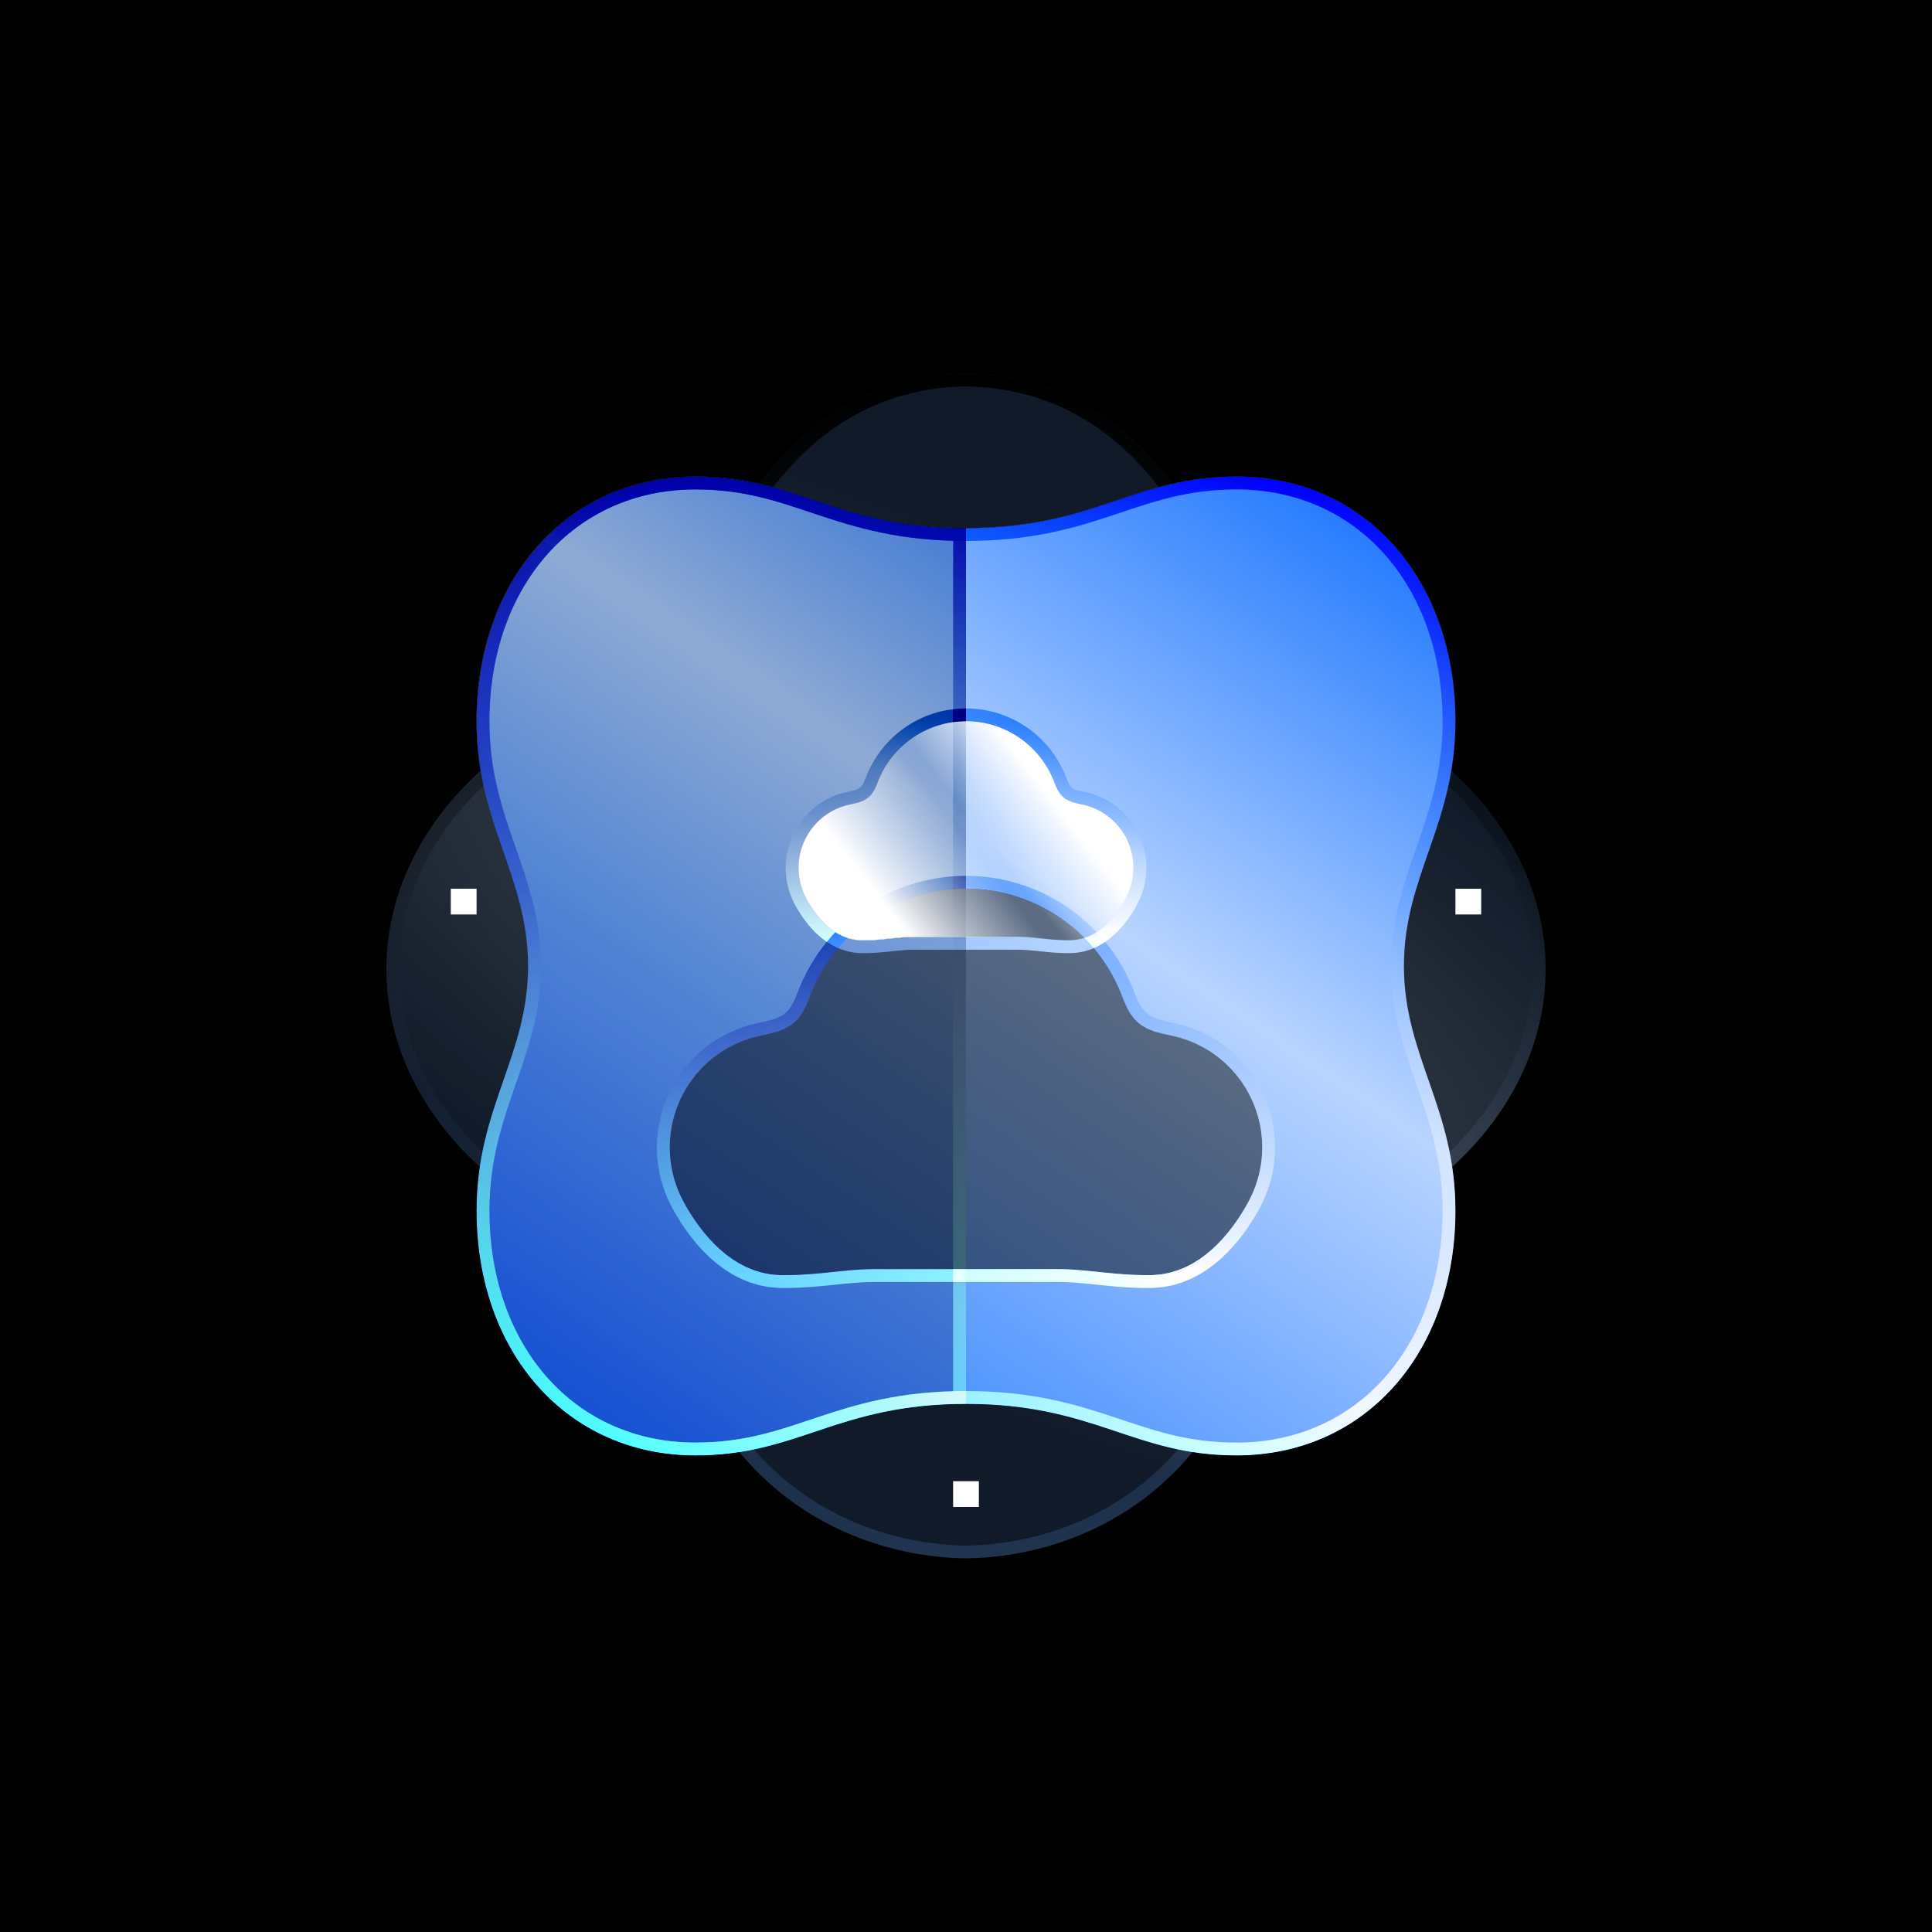
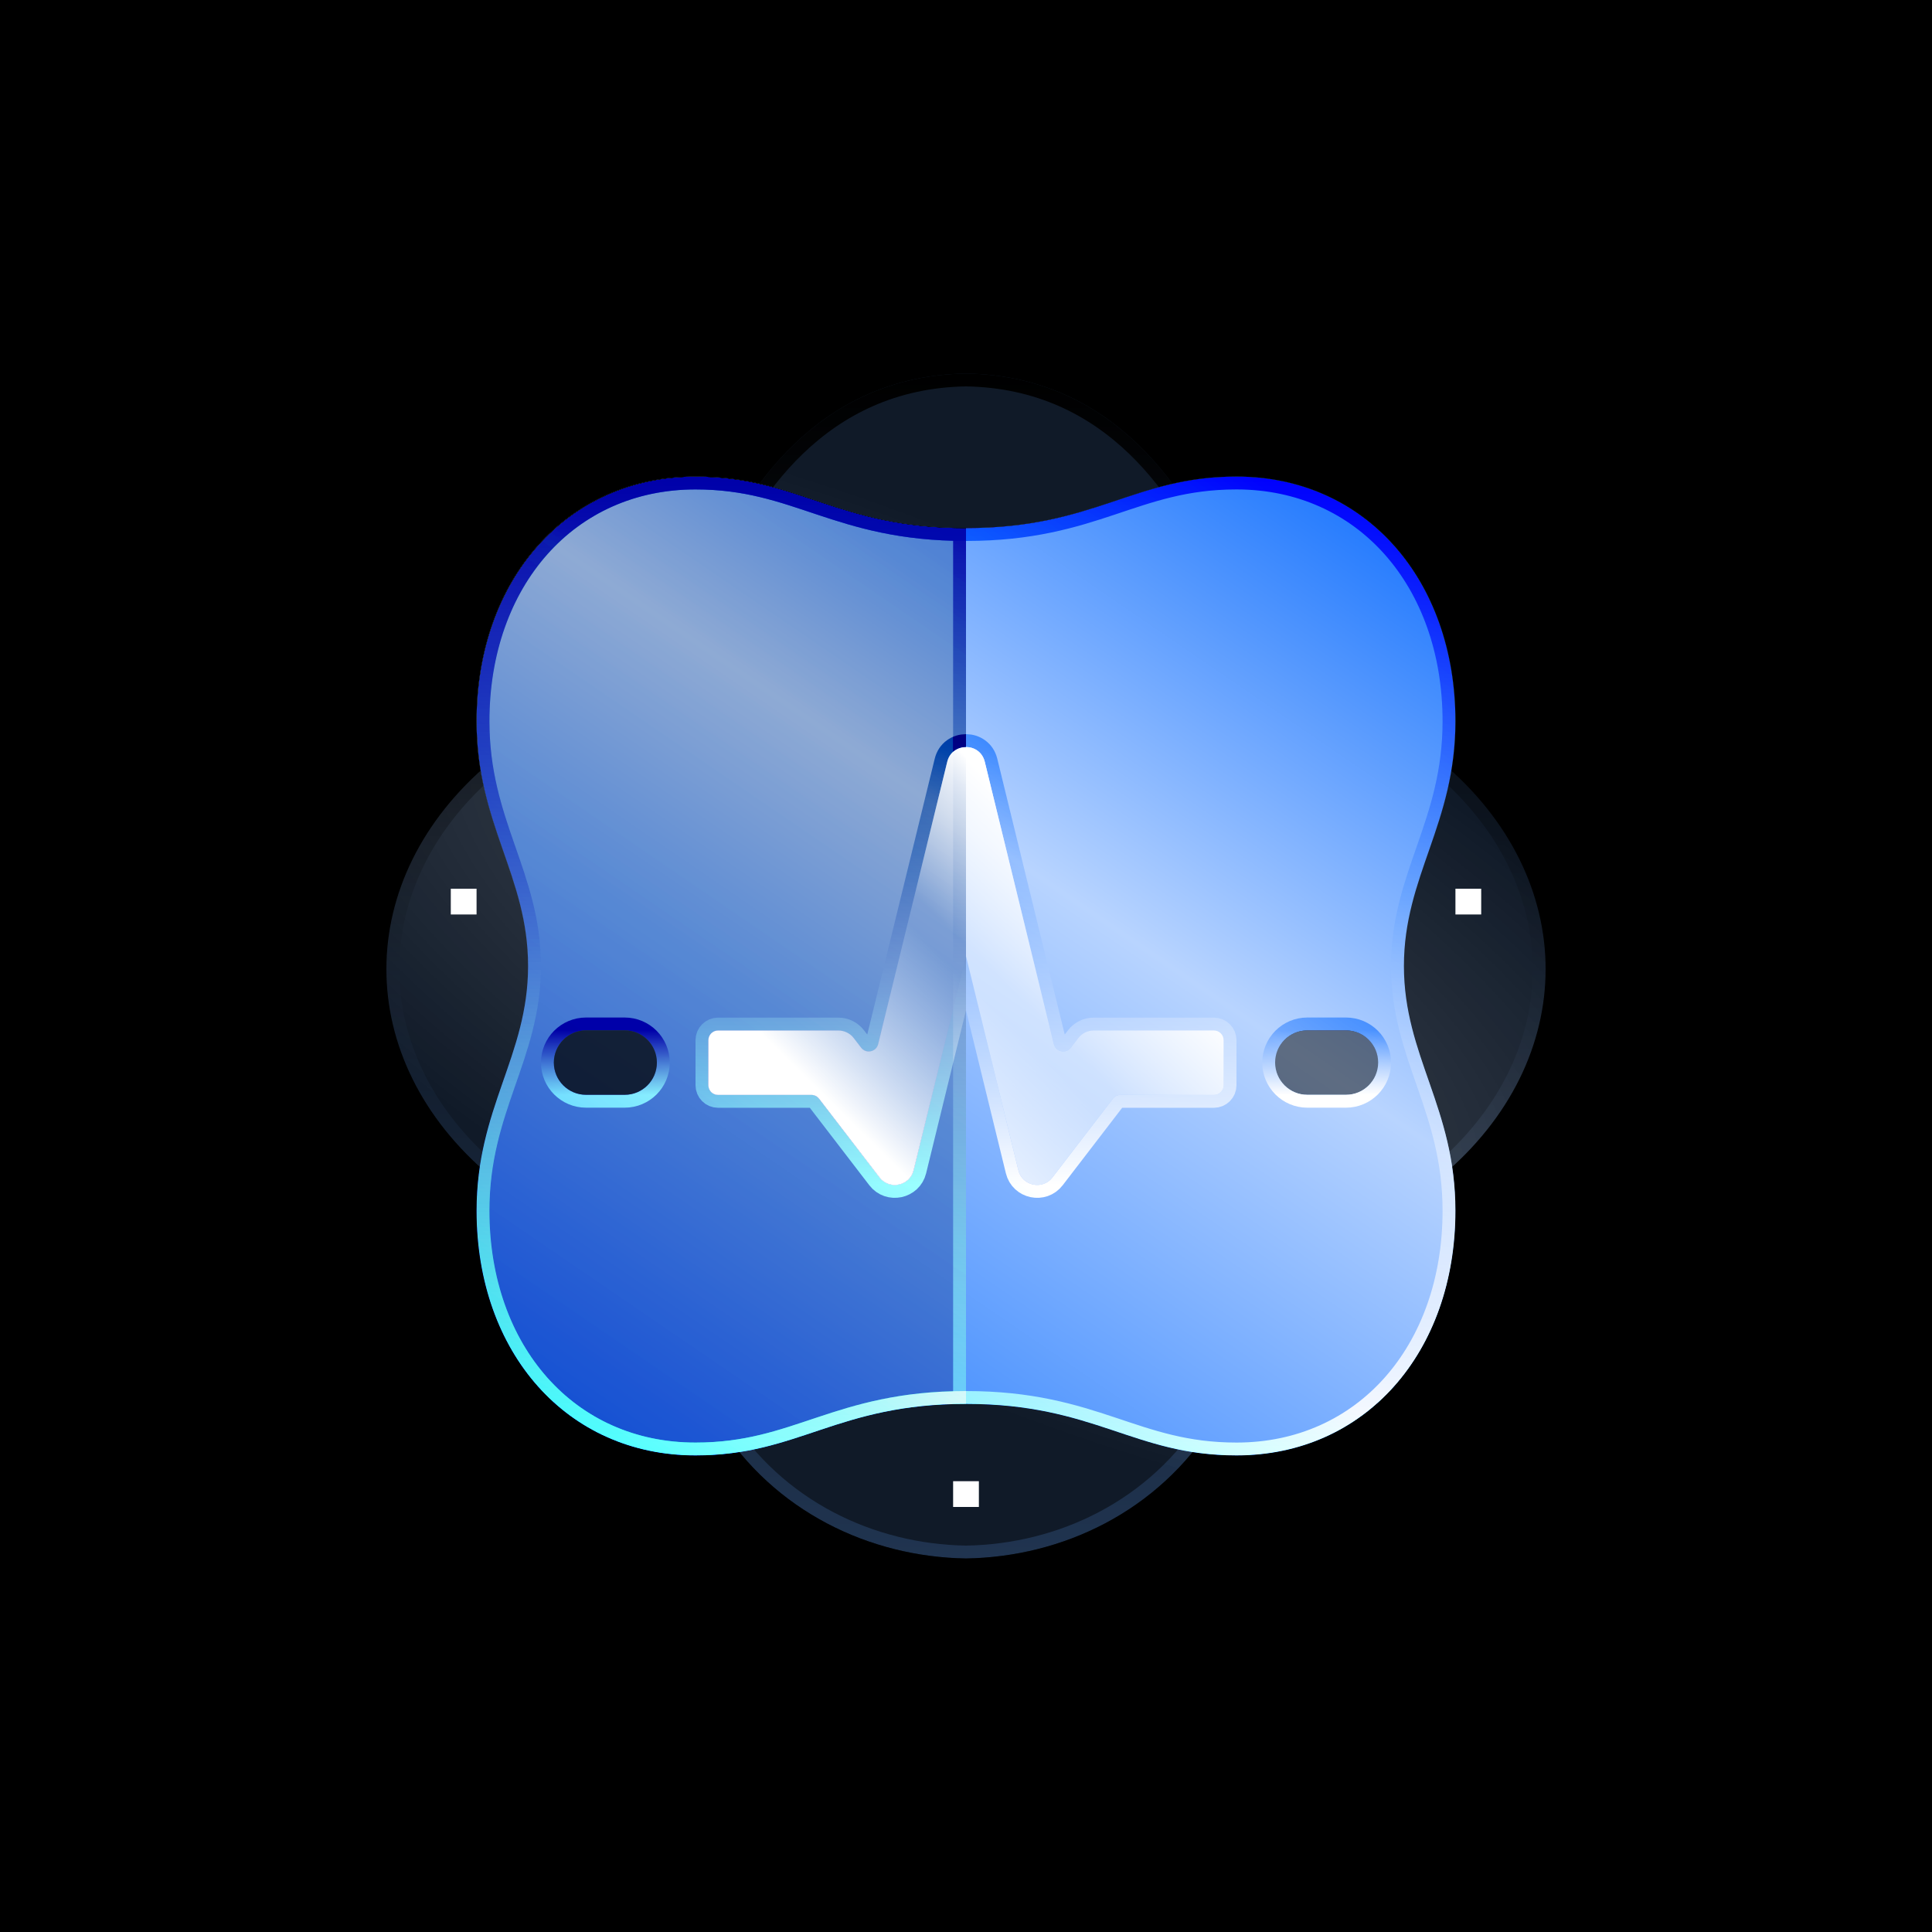
<svg xmlns="http://www.w3.org/2000/svg" width="150" height="150" viewBox="0 0 150 150" fill="none" data-name="G_8 Lazarus">
  <defs>
-     <radialGradient id="hbbr1" cx="0" cy="0" r="1" gradientUnits="userSpaceOnUse" gradientTransform="matrix(-22.143 23 -66.065 -37.384 75 75)">
+     <radialGradient id="hb9r1" cx="0" cy="0" r="1" gradientUnits="userSpaceOnUse" gradientTransform="matrix(-22.143 23 -66.065 -37.384 75 75)">
      <stop stop-color="#FFFFFF" />
      <stop offset="1" stop-color="#FFFFFF" stop-opacity="0" />
    </radialGradient>
-     <linearGradient id="hbbg3" x1="75" y1="29" x2="75" y2="121" gradientUnits="userSpaceOnUse">
+     <linearGradient id="hb9g3" x1="75" y1="29" x2="75" y2="121" gradientUnits="userSpaceOnUse">
      <stop offset="0" stop-color="#000000" />
      <stop offset="1" stop-color="#FFFFFF" />
    </linearGradient>
-     <clipPath id="hbbc2">
+     <clipPath id="hb9c2">
      <path d="M75 29C86.526 29.186 92.32 38.12 95.232 45.084C103.079 43.073 111.907 51.117 111.907 59.161C122.698 68.21 122.698 82.287 111.907 91.336C111.907 103.401 104.06 111.445 94.251 110.44C89.908 117.364 82.479 120.883 75 121C67.521 120.883 60.092 117.364 55.749 110.44C45.94 111.445 38.093 103.401 38.093 91.336C27.302 82.287 27.302 68.21 38.093 59.161C38.093 51.117 46.921 43.073 54.768 45.084C57.68 38.12 63.474 29.186 75 29Z" />
    </clipPath>
-     <linearGradient id="hbbl4" x1="109.591" y1="37" x2="52.142" y2="121.023" gradientUnits="userSpaceOnUse">
+     <linearGradient id="hb9l4" x1="109.591" y1="37" x2="52.142" y2="121.023" gradientUnits="userSpaceOnUse">
      <stop offset="0" stop-color="#116FFE" />
      <stop offset="0.412" stop-color="#B8D4FF" />
      <stop offset="1" stop-color="#116FFE" />
    </linearGradient>
-     <linearGradient id="hbbg6" x1="75" y1="37" x2="75" y2="113" gradientUnits="userSpaceOnUse">
+     <linearGradient id="hb9g6" x1="75" y1="37" x2="75" y2="113" gradientUnits="userSpaceOnUse">
      <stop offset="0" stop-color="#000000" />
      <stop offset="1" stop-color="#FFFFFF" />
    </linearGradient>
-     <clipPath id="hbbc5">
+     <clipPath id="hb9c5">
      <path d="M75 41C85 41 88 37 96 37C106 37 113 45 113 56C113 64 109 68 109 75C109 82 113 86 113 94C113 105 106 113 96 113C88 113 85 109 75 109C65 109 62 113 54 113C44 113 37 105 37 94C37 86 41 82 41 75C41 68 37 64 37 56C37 45 44 37 54 37C62 37 65 41 75 41Z" />
    </clipPath>
-     <linearGradient id="hbbg8" x1="75" y1="37" x2="75" y2="113" gradientUnits="userSpaceOnUse">
+     <linearGradient id="hb9g8" x1="75" y1="37" x2="75" y2="113" gradientUnits="userSpaceOnUse">
      <stop offset="0" stop-color="#000000" />
      <stop offset="1" stop-color="#FFFFFF" />
    </linearGradient>
-     <clipPath id="hbbc7">
+     <clipPath id="hb9c7">
      <path d="M75 109C65 109 62 113 54 113C44 113 37 105 37 94C37 86 41 82 41 75C41 68 37 64 37 56C37 45 44 37 54 37C62 37 65 41 75 41Z" />
    </clipPath>
-     <linearGradient id="hbbg10" x1="75" y1="69" x2="75" y2="99" gradientUnits="userSpaceOnUse">
+     <linearGradient id="hb9g10" x1="103" y1="80" x2="103" y2="85" gradientUnits="userSpaceOnUse">
      <stop offset="0" stop-color="#000000" />
      <stop offset="1" stop-color="#FFFFFF" />
    </linearGradient>
-     <clipPath id="hbbc9">
-       <path d="M-10 -10H160V160H-10ZM75 69L75.509 69.01L76.018 69.04L76.525 69.09L77.029 69.16L77.529 69.249L78.026 69.358L78.517 69.486L79.002 69.634L79.481 69.799L79.952 69.983L80.414 70.185L80.868 70.405L81.311 70.641L81.745 70.894L82.167 71.162L82.577 71.446L82.975 71.745L83.361 72.057L83.732 72.383L84.09 72.722L84.434 73.073L84.762 73.435L85.076 73.808L85.374 74.19L85.657 74.582L85.923 74.982L86.173 75.389L86.407 75.803L86.624 76.222L86.825 76.647L87.01 77.077L87.178 77.509L87.349 77.928L87.538 78.322L87.752 78.691L87.999 79.032L88.291 79.342L88.64 79.619L89.061 79.861L89.569 80.067L90.173 80.24L90.873 80.39L91.592 80.565L92.27 80.79L92.911 81.06L93.514 81.373L94.081 81.723L94.612 82.109L95.105 82.526L95.561 82.973L95.98 83.446L96.361 83.943L96.703 84.462L97.005 85L97.269 85.554L97.492 86.123L97.675 86.703L97.818 87.292L97.92 87.889L97.98 88.49L98 89.093L97.979 89.696L97.916 90.296L97.813 90.891L97.67 91.479L97.486 92.057L97.262 92.622L97 93.173L96.704 93.708L96.389 94.23L96.056 94.736L95.704 95.227L95.333 95.701L94.943 96.157L94.532 96.592L94.097 97.005L93.636 97.392L93.148 97.751L92.629 98.076L92.076 98.364L91.487 98.608L90.856 98.802L90.178 98.937L89.445 99L88.675 98.998L87.926 98.973L87.205 98.929L86.515 98.873L85.859 98.81L85.242 98.747L84.663 98.687L84.122 98.636L83.617 98.594L83.144 98.562L82.702 98.542L82.286 98.533L81.89 98.53L81.511 98.53L81.144 98.53L80.788 98.53L80.443 98.53L80.108 98.53L79.782 98.53L79.464 98.53L79.153 98.53L78.848 98.53L78.55 98.53L78.258 98.53L77.97 98.53L77.686 98.53L77.407 98.53L77.131 98.53L76.858 98.53L76.588 98.53L76.32 98.53L76.054 98.53L75.789 98.53L75.525 98.53L75.263 98.53L75 98.53L74.737 98.53L74.475 98.53L74.211 98.53L73.946 98.53L73.68 98.53L73.412 98.53L73.142 98.53L72.869 98.53L72.593 98.53L72.314 98.53L72.03 98.53L71.742 98.53L71.45 98.53L71.152 98.53L70.847 98.53L70.536 98.53L70.218 98.53L69.892 98.53L69.557 98.53L69.212 98.53L68.856 98.53L68.489 98.53L68.11 98.53L67.714 98.533L67.298 98.542L66.856 98.562L66.383 98.594L65.878 98.636L65.337 98.687L64.758 98.747L64.141 98.81L63.485 98.873L62.795 98.929L62.074 98.973L61.325 98.998L60.555 99L59.822 98.937L59.144 98.802L58.513 98.608L57.924 98.364L57.371 98.076L56.852 97.751L56.364 97.392L55.903 97.005L55.468 96.592L55.057 96.157L54.667 95.701L54.296 95.227L53.944 94.736L53.611 94.23L53.296 93.708L53 93.173L52.738 92.622L52.514 92.057L52.33 91.479L52.187 90.891L52.084 90.296L52.021 89.696L52 89.093L52.02 88.49L52.08 87.889L52.182 87.292L52.325 86.703L52.508 86.123L52.731 85.554L52.995 85L53.297 84.462L53.639 83.943L54.02 83.446L54.439 82.973L54.895 82.526L55.388 82.109L55.919 81.723L56.486 81.373L57.089 81.06L57.73 80.79L58.408 80.565L59.127 80.39L59.827 80.24L60.431 80.067L60.939 79.861L61.36 79.619L61.709 79.342L62.001 79.032L62.248 78.691L62.462 78.322L62.651 77.928L62.822 77.509L62.99 77.077L63.175 76.647L63.376 76.222L63.593 75.803L63.827 75.389L64.077 74.982L64.343 74.582L64.626 74.19L64.924 73.808L65.238 73.435L65.566 73.073L65.91 72.722L66.268 72.383L66.639 72.057L67.025 71.745L67.423 71.446L67.833 71.162L68.255 70.894L68.689 70.641L69.132 70.405L69.586 70.185L70.048 69.983L70.519 69.799L70.998 69.634L71.483 69.486L71.974 69.358L72.471 69.249L72.971 69.16L73.475 69.09L73.982 69.04L74.491 69.01L75 69Z" clip-rule="evenodd" fill-rule="evenodd" />
+     <clipPath id="hb9c9">
+       <path d="M-10 -10H160V160H-10ZM103 80L104.5 80C105.881 80 107 81.119 107 82.5L107 82.5C107 83.881 105.881 85 104.5 85L103 85L101.5 85C100.119 85 99 83.881 99 82.5L99 82.5C99 81.119 100.119 80 101.5 80L103 80Z" clip-rule="evenodd" fill-rule="evenodd" />
    </clipPath>
-     <linearGradient id="hbbq11" x1="80.694" y1="60.692" x2="68.578" y2="70.11" gradientUnits="userSpaceOnUse">
+     <linearGradient id="hb9g12" x1="47" y1="80" x2="47" y2="85" gradientUnits="userSpaceOnUse">
+       <stop offset="0" stop-color="#000000" />
+       <stop offset="1" stop-color="#FFFFFF" />
+     </linearGradient>
+     <clipPath id="hb9c11">
+       <path d="M-10 -10H160V160H-10ZM47 80L48.5 80C49.881 80 51 81.119 51 82.5L51 82.5C51 83.881 49.881 85 48.5 85L47 85L45.5 85C44.119 85 43 83.881 43 82.5L43 82.5C43 81.119 44.119 80 45.5 80L47 80Z" clip-rule="evenodd" fill-rule="evenodd" />
+     </clipPath>
+     <linearGradient id="hb9g13" x1="47" y1="80" x2="47" y2="85" gradientUnits="userSpaceOnUse">
+       <stop offset="0" stop-color="#000000" />
+       <stop offset="1" stop-color="#FFFFFF" />
+     </linearGradient>
+     <linearGradient id="hb9q14" x1="83.76" y1="67.384" x2="65.12" y2="86.22" gradientUnits="userSpaceOnUse">
      <stop offset="0" stop-color="#FFFFFF" />
      <stop offset="0.395" stop-color="#FFFFFF" stop-opacity="0.01" />
      <stop offset="0.465" stop-color="#FFFFFF" stop-opacity="0.01" />
      <stop offset="1" stop-color="#FFFFFF" />
    </linearGradient>
-     <linearGradient id="hbbg13" x1="75" y1="56" x2="75" y2="73" gradientUnits="userSpaceOnUse">
+     <linearGradient id="hb9g16" x1="75" y1="58" x2="75" y2="92" gradientUnits="userSpaceOnUse">
      <stop offset="0" stop-color="#000000" />
      <stop offset="1" stop-color="#FFFFFF" />
    </linearGradient>
-     <clipPath id="hbbc12">
-       <path d="M-10 -10H160V160H-10ZM75 56L75.288 56.006L75.575 56.023L75.862 56.051L76.147 56.091L76.43 56.141L76.71 56.203L76.988 56.276L77.262 56.359L77.533 56.453L77.799 56.557L78.06 56.672L78.317 56.796L78.567 56.93L78.812 57.073L79.051 57.225L79.283 57.386L79.508 57.555L79.726 57.733L79.936 57.917L80.138 58.109L80.332 58.308L80.518 58.513L80.695 58.724L80.864 58.941L81.023 59.163L81.174 59.39L81.315 59.62L81.447 59.855L81.57 60.093L81.684 60.334L81.788 60.577L81.883 60.822L81.98 61.059L82.086 61.283L82.207 61.492L82.347 61.685L82.512 61.861L82.709 62.018L82.948 62.154L83.234 62.271L83.576 62.369L83.972 62.455L84.378 62.553L84.762 62.681L85.124 62.834L85.465 63.011L85.785 63.21L86.085 63.428L86.364 63.665L86.622 63.918L86.858 64.186L87.073 64.468L87.267 64.762L87.438 65.066L87.587 65.381L87.713 65.703L87.817 66.032L87.897 66.366L87.955 66.704L87.989 67.044L88 67.386L87.988 67.728L87.953 68.068L87.894 68.405L87.813 68.738L87.709 69.065L87.583 69.386L87.435 69.698L87.268 70.001L87.09 70.297L86.901 70.584L86.702 70.862L86.493 71.131L86.272 71.389L86.04 71.636L85.794 71.869L85.534 72.089L85.258 72.292L84.964 72.476L84.652 72.639L84.319 72.778L83.962 72.888L83.579 72.964L83.164 73L82.729 72.999L82.306 72.985L81.898 72.96L81.508 72.928L81.138 72.892L80.789 72.856L80.462 72.823L80.156 72.794L79.87 72.77L79.603 72.752L79.353 72.741L79.118 72.735L78.895 72.734L78.68 72.734L78.473 72.734L78.272 72.734L78.077 72.734L77.887 72.734L77.703 72.734L77.523 72.734L77.347 72.734L77.175 72.734L77.007 72.734L76.841 72.734L76.679 72.734L76.518 72.734L76.36 72.734L76.204 72.734L76.05 72.734L75.898 72.734L75.746 72.734L75.596 72.734L75.446 72.734L75.297 72.734L75.148 72.734L75 72.734L74.852 72.734L74.703 72.734L74.554 72.734L74.404 72.734L74.254 72.734L74.102 72.734L73.95 72.734L73.796 72.734L73.64 72.734L73.482 72.734L73.321 72.734L73.159 72.734L72.993 72.734L72.825 72.734L72.653 72.734L72.477 72.734L72.297 72.734L72.113 72.734L71.923 72.734L71.728 72.734L71.527 72.734L71.32 72.734L71.105 72.734L70.882 72.735L70.647 72.741L70.397 72.752L70.13 72.77L69.844 72.794L69.538 72.823L69.211 72.856L68.862 72.892L68.492 72.928L68.102 72.96L67.694 72.985L67.271 72.999L66.836 73L66.421 72.964L66.038 72.888L65.681 72.778L65.348 72.639L65.036 72.476L64.742 72.292L64.466 72.089L64.206 71.869L63.96 71.636L63.728 71.389L63.507 71.131L63.298 70.862L63.099 70.584L62.91 70.297L62.732 70.001L62.565 69.698L62.417 69.386L62.291 69.065L62.187 68.738L62.106 68.405L62.047 68.068L62.012 67.728L62 67.386L62.011 67.044L62.045 66.704L62.103 66.366L62.183 66.032L62.287 65.703L62.413 65.381L62.562 65.066L62.733 64.762L62.927 64.468L63.142 64.186L63.378 63.918L63.636 63.665L63.915 63.428L64.215 63.21L64.535 63.011L64.876 62.834L65.238 62.681L65.622 62.553L66.028 62.455L66.424 62.369L66.766 62.271L67.052 62.154L67.291 62.018L67.488 61.861L67.653 61.685L67.793 61.492L67.914 61.283L68.02 61.059L68.117 60.822L68.212 60.577L68.316 60.334L68.43 60.093L68.553 59.855L68.685 59.62L68.826 59.39L68.977 59.163L69.136 58.941L69.305 58.724L69.482 58.513L69.668 58.308L69.862 58.109L70.064 57.917L70.274 57.733L70.492 57.555L70.717 57.386L70.949 57.225L71.188 57.073L71.433 56.93L71.683 56.796L71.94 56.672L72.201 56.557L72.467 56.453L72.738 56.359L73.012 56.276L73.29 56.203L73.57 56.141L73.853 56.091L74.138 56.051L74.425 56.023L74.712 56.006L75 56Z" clip-rule="evenodd" fill-rule="evenodd" />
+     <clipPath id="hb9c15">
+       <path d="M-10 -10H160V160H-10ZM75 58C75.635 58 76.271 58.381 76.457 59.144L81.819 81.065C81.969 81.676 82.759 81.842 83.142 81.343L83.717 80.594C84.001 80.225 84.441 80.008 84.907 80.008L94.25 80.008C94.664 80.008 95 80.344 95 80.758L95 84.258C95 84.672 94.664 85.008 94.25 85.008L87.002 85.008C86.769 85.008 86.549 85.116 86.407 85.301L81.714 91.414C80.947 92.412 79.366 92.079 79.067 90.856L75 74.231L70.933 90.856C70.634 92.079 69.053 92.412 68.286 91.414L63.593 85.301C63.451 85.116 63.231 85.008 62.998 85.008L55.75 85.008C55.336 85.008 55 84.672 55 84.258L55 80.758C55 80.344 55.336 80.008 55.75 80.008L65.093 80.008C65.559 80.008 65.999 80.225 66.283 80.594L66.858 81.343C67.241 81.842 68.031 81.676 68.181 81.065L73.543 59.144C73.729 58.381 74.365 58 75 58Z" clip-rule="evenodd" fill-rule="evenodd" />
    </clipPath>
  </defs>
  <rect width="150" height="150" fill="#000000" data-l="bg" />
  <path d="M75 29C86.526 29.186 92.32 38.12 95.232 45.084C103.079 43.073 111.907 51.117 111.907 59.161C122.698 68.21 122.698 82.287 111.907 91.336C111.907 103.401 104.06 111.445 94.251 110.44C89.908 117.364 82.479 120.883 75 121C67.521 120.883 60.092 117.364 55.749 110.44C45.94 111.445 38.093 103.401 38.093 91.336C27.302 82.287 27.302 68.21 38.093 59.161C38.093 51.117 46.921 43.073 54.768 45.084C57.68 38.12 63.474 29.186 75 29Z" fill="#69A4FF" fill-opacity="0.16" data-n="1" data-l="Plate" />
-   <path d="M75 29C86.526 29.186 92.32 38.12 95.232 45.084C103.079 43.073 111.907 51.117 111.907 59.161C122.698 68.21 122.698 82.287 111.907 91.336C111.907 103.401 104.06 111.445 94.251 110.44C89.908 117.364 82.479 120.883 75 121C67.521 120.883 60.092 117.364 55.749 110.44C45.94 111.445 38.093 103.401 38.093 91.336C27.302 82.287 27.302 68.21 38.093 59.161C38.093 51.117 46.921 43.073 54.768 45.084C57.68 38.12 63.474 29.186 75 29Z" fill="url(#hbbr1)" fill-opacity="0.2" data-n="1" data-l="Plate" />
-   <path d="M75 29C86.526 29.186 92.32 38.12 95.232 45.084C103.079 43.073 111.907 51.117 111.907 59.161C122.698 68.21 122.698 82.287 111.907 91.336C111.907 103.401 104.06 111.445 94.251 110.44C89.908 117.364 82.479 120.883 75 121C67.521 120.883 60.092 117.364 55.749 110.44C45.94 111.445 38.093 103.401 38.093 91.336C27.302 82.287 27.302 68.21 38.093 59.161C38.093 51.117 46.921 43.073 54.768 45.084C57.68 38.12 63.474 29.186 75 29Z" fill="none" stroke="url(#hbbg3)" stroke-width="2" clip-path="url(#hbbc2)" style="mix-blend-mode:overlay" data-n="1" data-l="Plate" />
-   <path d="M75 41C85 41 88 37 96 37C106 37 113 45 113 56C113 64 109 68 109 75C109 82 113 86 113 94C113 105 106 113 96 113C88 113 85 109 75 109C65 109 62 113 54 113C44 113 37 105 37 94C37 86 41 82 41 75C41 68 37 64 37 56C37 45 44 37 54 37C62 37 65 41 75 41Z" fill="url(#hbbl4)" data-n="2" data-l="Gem" />
-   <path d="M75 41C85 41 88 37 96 37C106 37 113 45 113 56C113 64 109 68 109 75C109 82 113 86 113 94C113 105 106 113 96 113C88 113 85 109 75 109C65 109 62 113 54 113C44 113 37 105 37 94C37 86 41 82 41 75C41 68 37 64 37 56C37 45 44 37 54 37C62 37 65 41 75 41Z" fill="none" stroke="url(#hbbg6)" stroke-width="2" clip-path="url(#hbbc5)" style="mix-blend-mode:overlay" data-n="2" data-l="Gem" />
+   <path d="M75 29C86.526 29.186 92.32 38.12 95.232 45.084C103.079 43.073 111.907 51.117 111.907 59.161C122.698 68.21 122.698 82.287 111.907 91.336C111.907 103.401 104.06 111.445 94.251 110.44C89.908 117.364 82.479 120.883 75 121C67.521 120.883 60.092 117.364 55.749 110.44C45.94 111.445 38.093 103.401 38.093 91.336C27.302 82.287 27.302 68.21 38.093 59.161C38.093 51.117 46.921 43.073 54.768 45.084C57.68 38.12 63.474 29.186 75 29Z" fill="url(#hb9r1)" fill-opacity="0.2" data-n="1" data-l="Plate" />
+   <path d="M75 29C86.526 29.186 92.32 38.12 95.232 45.084C103.079 43.073 111.907 51.117 111.907 59.161C122.698 68.21 122.698 82.287 111.907 91.336C111.907 103.401 104.06 111.445 94.251 110.44C89.908 117.364 82.479 120.883 75 121C67.521 120.883 60.092 117.364 55.749 110.44C45.94 111.445 38.093 103.401 38.093 91.336C27.302 82.287 27.302 68.21 38.093 59.161C38.093 51.117 46.921 43.073 54.768 45.084C57.68 38.12 63.474 29.186 75 29Z" fill="none" stroke="url(#hb9g3)" stroke-width="2" clip-path="url(#hb9c2)" style="mix-blend-mode:overlay" data-n="1" data-l="Plate" />
+   <path d="M75 41C85 41 88 37 96 37C106 37 113 45 113 56C113 64 109 68 109 75C109 82 113 86 113 94C113 105 106 113 96 113C88 113 85 109 75 109C65 109 62 113 54 113C44 113 37 105 37 94C37 86 41 82 41 75C41 68 37 64 37 56C37 45 44 37 54 37C62 37 65 41 75 41Z" fill="url(#hb9l4)" data-n="2" data-l="Gem" />
+   <path d="M75 41C85 41 88 37 96 37C106 37 113 45 113 56C113 64 109 68 109 75C109 82 113 86 113 94C113 105 106 113 96 113C88 113 85 109 75 109C65 109 62 113 54 113C44 113 37 105 37 94C37 86 41 82 41 75C41 68 37 64 37 56C37 45 44 37 54 37C62 37 65 41 75 41Z" fill="none" stroke="url(#hb9g6)" stroke-width="2" clip-path="url(#hb9c5)" style="mix-blend-mode:overlay" data-n="2" data-l="Gem" />
  <path d="M75 109C65 109 62 113 54 113C44 113 37 105 37 94C37 86 41 82 41 75C41 68 37 64 37 56C37 45 44 37 54 37C62 37 65 41 75 41Z" fill="#000000" fill-opacity="0.18" style="mix-blend-mode:overlay" data-n="3" data-l="Gem facet" />
  <path d="M75 109C65 109 62 113 54 113C44 113 37 105 37 94C37 86 41 82 41 75C41 68 37 64 37 56C37 45 44 37 54 37C62 37 65 41 75 41Z" fill="#000000" fill-opacity="0.17" style="mix-blend-mode:plus-darker" data-n="3" data-l="Gem facet" />
-   <path d="M75 109C65 109 62 113 54 113C44 113 37 105 37 94C37 86 41 82 41 75C41 68 37 64 37 56C37 45 44 37 54 37C62 37 65 41 75 41Z" fill="none" stroke="url(#hbbg8)" stroke-width="2" clip-path="url(#hbbc7)" style="mix-blend-mode:overlay" data-n="3" data-l="Gem facet" />
-   <path d="M75 69L75.509 69.01L76.018 69.04L76.525 69.09L77.029 69.16L77.529 69.249L78.026 69.358L78.517 69.486L79.002 69.634L79.481 69.799L79.952 69.983L80.414 70.185L80.868 70.405L81.311 70.641L81.745 70.894L82.167 71.162L82.577 71.446L82.975 71.745L83.361 72.057L83.732 72.383L84.09 72.722L84.434 73.073L84.762 73.435L85.076 73.808L85.374 74.19L85.657 74.582L85.923 74.982L86.173 75.389L86.407 75.803L86.624 76.222L86.825 76.647L87.01 77.077L87.178 77.509L87.349 77.928L87.538 78.322L87.752 78.691L87.999 79.032L88.291 79.342L88.64 79.619L89.061 79.861L89.569 80.067L90.173 80.24L90.873 80.39L91.592 80.565L92.27 80.79L92.911 81.06L93.514 81.373L94.081 81.723L94.612 82.109L95.105 82.526L95.561 82.973L95.98 83.446L96.361 83.943L96.703 84.462L97.005 85L97.269 85.554L97.492 86.123L97.675 86.703L97.818 87.292L97.92 87.889L97.98 88.49L98 89.093L97.979 89.696L97.916 90.296L97.813 90.891L97.67 91.479L97.486 92.057L97.262 92.622L97 93.173L96.704 93.708L96.389 94.23L96.056 94.736L95.704 95.227L95.333 95.701L94.943 96.157L94.532 96.592L94.097 97.005L93.636 97.392L93.148 97.751L92.629 98.076L92.076 98.364L91.487 98.608L90.856 98.802L90.178 98.937L89.445 99L88.675 98.998L87.926 98.973L87.205 98.929L86.515 98.873L85.859 98.81L85.242 98.747L84.663 98.687L84.122 98.636L83.617 98.594L83.144 98.562L82.702 98.542L82.286 98.533L81.89 98.53L81.511 98.53L81.144 98.53L80.788 98.53L80.443 98.53L80.108 98.53L79.782 98.53L79.464 98.53L79.153 98.53L78.848 98.53L78.55 98.53L78.258 98.53L77.97 98.53L77.686 98.53L77.407 98.53L77.131 98.53L76.858 98.53L76.588 98.53L76.32 98.53L76.054 98.53L75.789 98.53L75.525 98.53L75.263 98.53L75 98.53L74.737 98.53L74.475 98.53L74.211 98.53L73.946 98.53L73.68 98.53L73.412 98.53L73.142 98.53L72.869 98.53L72.593 98.53L72.314 98.53L72.03 98.53L71.742 98.53L71.45 98.53L71.152 98.53L70.847 98.53L70.536 98.53L70.218 98.53L69.892 98.53L69.557 98.53L69.212 98.53L68.856 98.53L68.489 98.53L68.11 98.53L67.714 98.533L67.298 98.542L66.856 98.562L66.383 98.594L65.878 98.636L65.337 98.687L64.758 98.747L64.141 98.81L63.485 98.873L62.795 98.929L62.074 98.973L61.325 98.998L60.555 99L59.822 98.937L59.144 98.802L58.513 98.608L57.924 98.364L57.371 98.076L56.852 97.751L56.364 97.392L55.903 97.005L55.468 96.592L55.057 96.157L54.667 95.701L54.296 95.227L53.944 94.736L53.611 94.23L53.296 93.708L53 93.173L52.738 92.622L52.514 92.057L52.33 91.479L52.187 90.891L52.084 90.296L52.021 89.696L52 89.093L52.02 88.49L52.08 87.889L52.182 87.292L52.325 86.703L52.508 86.123L52.731 85.554L52.995 85L53.297 84.462L53.639 83.943L54.02 83.446L54.439 82.973L54.895 82.526L55.388 82.109L55.919 81.723L56.486 81.373L57.089 81.06L57.73 80.79L58.408 80.565L59.127 80.39L59.827 80.24L60.431 80.067L60.939 79.861L61.36 79.619L61.709 79.342L62.001 79.032L62.248 78.691L62.462 78.322L62.651 77.928L62.822 77.509L62.99 77.077L63.175 76.647L63.376 76.222L63.593 75.803L63.827 75.389L64.077 74.982L64.343 74.582L64.626 74.19L64.924 73.808L65.238 73.435L65.566 73.073L65.91 72.722L66.268 72.383L66.639 72.057L67.025 71.745L67.423 71.446L67.833 71.162L68.255 70.894L68.689 70.641L69.132 70.405L69.586 70.185L70.048 69.983L70.519 69.799L70.998 69.634L71.483 69.486L71.974 69.358L72.471 69.249L72.971 69.16L73.475 69.09L73.982 69.04L74.491 69.01L75 69Z" fill="#000000" fill-opacity="0.49" data-n="4" data-l="Recess" />
-   <path d="M75 69L75.509 69.01L76.018 69.04L76.525 69.09L77.029 69.16L77.529 69.249L78.026 69.358L78.517 69.486L79.002 69.634L79.481 69.799L79.952 69.983L80.414 70.185L80.868 70.405L81.311 70.641L81.745 70.894L82.167 71.162L82.577 71.446L82.975 71.745L83.361 72.057L83.732 72.383L84.09 72.722L84.434 73.073L84.762 73.435L85.076 73.808L85.374 74.19L85.657 74.582L85.923 74.982L86.173 75.389L86.407 75.803L86.624 76.222L86.825 76.647L87.01 77.077L87.178 77.509L87.349 77.928L87.538 78.322L87.752 78.691L87.999 79.032L88.291 79.342L88.64 79.619L89.061 79.861L89.569 80.067L90.173 80.24L90.873 80.39L91.592 80.565L92.27 80.79L92.911 81.06L93.514 81.373L94.081 81.723L94.612 82.109L95.105 82.526L95.561 82.973L95.98 83.446L96.361 83.943L96.703 84.462L97.005 85L97.269 85.554L97.492 86.123L97.675 86.703L97.818 87.292L97.92 87.889L97.98 88.49L98 89.093L97.979 89.696L97.916 90.296L97.813 90.891L97.67 91.479L97.486 92.057L97.262 92.622L97 93.173L96.704 93.708L96.389 94.23L96.056 94.736L95.704 95.227L95.333 95.701L94.943 96.157L94.532 96.592L94.097 97.005L93.636 97.392L93.148 97.751L92.629 98.076L92.076 98.364L91.487 98.608L90.856 98.802L90.178 98.937L89.445 99L88.675 98.998L87.926 98.973L87.205 98.929L86.515 98.873L85.859 98.81L85.242 98.747L84.663 98.687L84.122 98.636L83.617 98.594L83.144 98.562L82.702 98.542L82.286 98.533L81.89 98.53L81.511 98.53L81.144 98.53L80.788 98.53L80.443 98.53L80.108 98.53L79.782 98.53L79.464 98.53L79.153 98.53L78.848 98.53L78.55 98.53L78.258 98.53L77.97 98.53L77.686 98.53L77.407 98.53L77.131 98.53L76.858 98.53L76.588 98.53L76.32 98.53L76.054 98.53L75.789 98.53L75.525 98.53L75.263 98.53L75 98.53L74.737 98.53L74.475 98.53L74.211 98.53L73.946 98.53L73.68 98.53L73.412 98.53L73.142 98.53L72.869 98.53L72.593 98.53L72.314 98.53L72.03 98.53L71.742 98.53L71.45 98.53L71.152 98.53L70.847 98.53L70.536 98.53L70.218 98.53L69.892 98.53L69.557 98.53L69.212 98.53L68.856 98.53L68.489 98.53L68.11 98.53L67.714 98.533L67.298 98.542L66.856 98.562L66.383 98.594L65.878 98.636L65.337 98.687L64.758 98.747L64.141 98.81L63.485 98.873L62.795 98.929L62.074 98.973L61.325 98.998L60.555 99L59.822 98.937L59.144 98.802L58.513 98.608L57.924 98.364L57.371 98.076L56.852 97.751L56.364 97.392L55.903 97.005L55.468 96.592L55.057 96.157L54.667 95.701L54.296 95.227L53.944 94.736L53.611 94.23L53.296 93.708L53 93.173L52.738 92.622L52.514 92.057L52.33 91.479L52.187 90.891L52.084 90.296L52.021 89.696L52 89.093L52.02 88.49L52.08 87.889L52.182 87.292L52.325 86.703L52.508 86.123L52.731 85.554L52.995 85L53.297 84.462L53.639 83.943L54.02 83.446L54.439 82.973L54.895 82.526L55.388 82.109L55.919 81.723L56.486 81.373L57.089 81.06L57.73 80.79L58.408 80.565L59.127 80.39L59.827 80.24L60.431 80.067L60.939 79.861L61.36 79.619L61.709 79.342L62.001 79.032L62.248 78.691L62.462 78.322L62.651 77.928L62.822 77.509L62.99 77.077L63.175 76.647L63.376 76.222L63.593 75.803L63.827 75.389L64.077 74.982L64.343 74.582L64.626 74.19L64.924 73.808L65.238 73.435L65.566 73.073L65.91 72.722L66.268 72.383L66.639 72.057L67.025 71.745L67.423 71.446L67.833 71.162L68.255 70.894L68.689 70.641L69.132 70.405L69.586 70.185L70.048 69.983L70.519 69.799L70.998 69.634L71.483 69.486L71.974 69.358L72.471 69.249L72.971 69.16L73.475 69.09L73.982 69.04L74.491 69.01L75 69Z" fill="none" stroke="url(#hbbg10)" stroke-width="2" clip-path="url(#hbbc9)" style="mix-blend-mode:overlay" data-n="4" data-l="Recess" />
-   <path d="M75 56L75.288 56.006L75.575 56.023L75.862 56.051L76.147 56.091L76.43 56.141L76.71 56.203L76.988 56.276L77.262 56.359L77.533 56.453L77.799 56.557L78.06 56.672L78.317 56.796L78.567 56.93L78.812 57.073L79.051 57.225L79.283 57.386L79.508 57.555L79.726 57.733L79.936 57.917L80.138 58.109L80.332 58.308L80.518 58.513L80.695 58.724L80.864 58.941L81.023 59.163L81.174 59.39L81.315 59.62L81.447 59.855L81.57 60.093L81.684 60.334L81.788 60.577L81.883 60.822L81.98 61.059L82.086 61.283L82.207 61.492L82.347 61.685L82.512 61.861L82.709 62.018L82.948 62.154L83.234 62.271L83.576 62.369L83.972 62.455L84.378 62.553L84.762 62.681L85.124 62.834L85.465 63.011L85.785 63.21L86.085 63.428L86.364 63.665L86.622 63.918L86.858 64.186L87.073 64.468L87.267 64.762L87.438 65.066L87.587 65.381L87.713 65.703L87.817 66.032L87.897 66.366L87.955 66.704L87.989 67.044L88 67.386L87.988 67.728L87.953 68.068L87.894 68.405L87.813 68.738L87.709 69.065L87.583 69.386L87.435 69.698L87.268 70.001L87.09 70.297L86.901 70.584L86.702 70.862L86.493 71.131L86.272 71.389L86.04 71.636L85.794 71.869L85.534 72.089L85.258 72.292L84.964 72.476L84.652 72.639L84.319 72.778L83.962 72.888L83.579 72.964L83.164 73L82.729 72.999L82.306 72.985L81.898 72.96L81.508 72.928L81.138 72.892L80.789 72.856L80.462 72.823L80.156 72.794L79.87 72.77L79.603 72.752L79.353 72.741L79.118 72.735L78.895 72.734L78.68 72.734L78.473 72.734L78.272 72.734L78.077 72.734L77.887 72.734L77.703 72.734L77.523 72.734L77.347 72.734L77.175 72.734L77.007 72.734L76.841 72.734L76.679 72.734L76.518 72.734L76.36 72.734L76.204 72.734L76.05 72.734L75.898 72.734L75.746 72.734L75.596 72.734L75.446 72.734L75.297 72.734L75.148 72.734L75 72.734L74.852 72.734L74.703 72.734L74.554 72.734L74.404 72.734L74.254 72.734L74.102 72.734L73.95 72.734L73.796 72.734L73.64 72.734L73.482 72.734L73.321 72.734L73.159 72.734L72.993 72.734L72.825 72.734L72.653 72.734L72.477 72.734L72.297 72.734L72.113 72.734L71.923 72.734L71.728 72.734L71.527 72.734L71.32 72.734L71.105 72.734L70.882 72.735L70.647 72.741L70.397 72.752L70.13 72.77L69.844 72.794L69.538 72.823L69.211 72.856L68.862 72.892L68.492 72.928L68.102 72.96L67.694 72.985L67.271 72.999L66.836 73L66.421 72.964L66.038 72.888L65.681 72.778L65.348 72.639L65.036 72.476L64.742 72.292L64.466 72.089L64.206 71.869L63.96 71.636L63.728 71.389L63.507 71.131L63.298 70.862L63.099 70.584L62.91 70.297L62.732 70.001L62.565 69.698L62.417 69.386L62.291 69.065L62.187 68.738L62.106 68.405L62.047 68.068L62.012 67.728L62 67.386L62.011 67.044L62.045 66.704L62.103 66.366L62.183 66.032L62.287 65.703L62.413 65.381L62.562 65.066L62.733 64.762L62.927 64.468L63.142 64.186L63.378 63.918L63.636 63.665L63.915 63.428L64.215 63.21L64.535 63.011L64.876 62.834L65.238 62.681L65.622 62.553L66.028 62.455L66.424 62.369L66.766 62.271L67.052 62.154L67.291 62.018L67.488 61.861L67.653 61.685L67.793 61.492L67.914 61.283L68.02 61.059L68.117 60.822L68.212 60.577L68.316 60.334L68.43 60.093L68.553 59.855L68.685 59.62L68.826 59.39L68.977 59.163L69.136 58.941L69.305 58.724L69.482 58.513L69.668 58.308L69.862 58.109L70.064 57.917L70.274 57.733L70.492 57.555L70.717 57.386L70.949 57.225L71.188 57.073L71.433 56.93L71.683 56.796L71.94 56.672L72.201 56.557L72.467 56.453L72.738 56.359L73.012 56.276L73.29 56.203L73.57 56.141L73.853 56.091L74.138 56.051L74.425 56.023L74.712 56.006L75 56Z" fill="url(#hbbq11)" data-n="5" data-l="Glass" />
-   <path d="M75 56L75.288 56.006L75.575 56.023L75.862 56.051L76.147 56.091L76.43 56.141L76.71 56.203L76.988 56.276L77.262 56.359L77.533 56.453L77.799 56.557L78.06 56.672L78.317 56.796L78.567 56.93L78.812 57.073L79.051 57.225L79.283 57.386L79.508 57.555L79.726 57.733L79.936 57.917L80.138 58.109L80.332 58.308L80.518 58.513L80.695 58.724L80.864 58.941L81.023 59.163L81.174 59.39L81.315 59.62L81.447 59.855L81.57 60.093L81.684 60.334L81.788 60.577L81.883 60.822L81.98 61.059L82.086 61.283L82.207 61.492L82.347 61.685L82.512 61.861L82.709 62.018L82.948 62.154L83.234 62.271L83.576 62.369L83.972 62.455L84.378 62.553L84.762 62.681L85.124 62.834L85.465 63.011L85.785 63.21L86.085 63.428L86.364 63.665L86.622 63.918L86.858 64.186L87.073 64.468L87.267 64.762L87.438 65.066L87.587 65.381L87.713 65.703L87.817 66.032L87.897 66.366L87.955 66.704L87.989 67.044L88 67.386L87.988 67.728L87.953 68.068L87.894 68.405L87.813 68.738L87.709 69.065L87.583 69.386L87.435 69.698L87.268 70.001L87.09 70.297L86.901 70.584L86.702 70.862L86.493 71.131L86.272 71.389L86.04 71.636L85.794 71.869L85.534 72.089L85.258 72.292L84.964 72.476L84.652 72.639L84.319 72.778L83.962 72.888L83.579 72.964L83.164 73L82.729 72.999L82.306 72.985L81.898 72.96L81.508 72.928L81.138 72.892L80.789 72.856L80.462 72.823L80.156 72.794L79.87 72.77L79.603 72.752L79.353 72.741L79.118 72.735L78.895 72.734L78.68 72.734L78.473 72.734L78.272 72.734L78.077 72.734L77.887 72.734L77.703 72.734L77.523 72.734L77.347 72.734L77.175 72.734L77.007 72.734L76.841 72.734L76.679 72.734L76.518 72.734L76.36 72.734L76.204 72.734L76.05 72.734L75.898 72.734L75.746 72.734L75.596 72.734L75.446 72.734L75.297 72.734L75.148 72.734L75 72.734L74.852 72.734L74.703 72.734L74.554 72.734L74.404 72.734L74.254 72.734L74.102 72.734L73.95 72.734L73.796 72.734L73.64 72.734L73.482 72.734L73.321 72.734L73.159 72.734L72.993 72.734L72.825 72.734L72.653 72.734L72.477 72.734L72.297 72.734L72.113 72.734L71.923 72.734L71.728 72.734L71.527 72.734L71.32 72.734L71.105 72.734L70.882 72.735L70.647 72.741L70.397 72.752L70.13 72.77L69.844 72.794L69.538 72.823L69.211 72.856L68.862 72.892L68.492 72.928L68.102 72.96L67.694 72.985L67.271 72.999L66.836 73L66.421 72.964L66.038 72.888L65.681 72.778L65.348 72.639L65.036 72.476L64.742 72.292L64.466 72.089L64.206 71.869L63.96 71.636L63.728 71.389L63.507 71.131L63.298 70.862L63.099 70.584L62.91 70.297L62.732 70.001L62.565 69.698L62.417 69.386L62.291 69.065L62.187 68.738L62.106 68.405L62.047 68.068L62.012 67.728L62 67.386L62.011 67.044L62.045 66.704L62.103 66.366L62.183 66.032L62.287 65.703L62.413 65.381L62.562 65.066L62.733 64.762L62.927 64.468L63.142 64.186L63.378 63.918L63.636 63.665L63.915 63.428L64.215 63.21L64.535 63.011L64.876 62.834L65.238 62.681L65.622 62.553L66.028 62.455L66.424 62.369L66.766 62.271L67.052 62.154L67.291 62.018L67.488 61.861L67.653 61.685L67.793 61.492L67.914 61.283L68.02 61.059L68.117 60.822L68.212 60.577L68.316 60.334L68.43 60.093L68.553 59.855L68.685 59.62L68.826 59.39L68.977 59.163L69.136 58.941L69.305 58.724L69.482 58.513L69.668 58.308L69.862 58.109L70.064 57.917L70.274 57.733L70.492 57.555L70.717 57.386L70.949 57.225L71.188 57.073L71.433 56.93L71.683 56.796L71.94 56.672L72.201 56.557L72.467 56.453L72.738 56.359L73.012 56.276L73.29 56.203L73.57 56.141L73.853 56.091L74.138 56.051L74.425 56.023L74.712 56.006L75 56Z" fill="none" stroke="url(#hbbg13)" stroke-width="2" clip-path="url(#hbbc12)" style="mix-blend-mode:overlay" data-n="5" data-l="Glass" />
-   <rect x="74" y="115" width="2" height="2" fill="#FFFFFF" data-n="6" data-l="Dots" />
-   <rect x="113" y="69" width="2" height="2" fill="#FFFFFF" data-n="6" data-l="Dots" />
-   <rect x="35" y="69" width="2" height="2" fill="#FFFFFF" data-n="6" data-l="Dots" />
+   <path d="M75 109C65 109 62 113 54 113C44 113 37 105 37 94C37 86 41 82 41 75C41 68 37 64 37 56C37 45 44 37 54 37C62 37 65 41 75 41Z" fill="none" stroke="url(#hb9g8)" stroke-width="2" clip-path="url(#hb9c7)" style="mix-blend-mode:overlay" data-n="3" data-l="Gem facet" />
+   <path d="M103 80L104.5 80C105.881 80 107 81.119 107 82.5L107 82.5C107 83.881 105.881 85 104.5 85L103 85L101.5 85C100.119 85 99 83.881 99 82.5L99 82.5C99 81.119 100.119 80 101.5 80L103 80Z" fill="#000000" fill-opacity="0.49" data-n="4" data-l="Recess" />
+   <path d="M103 80L104.5 80C105.881 80 107 81.119 107 82.5L107 82.5C107 83.881 105.881 85 104.5 85L103 85L101.5 85C100.119 85 99 83.881 99 82.5L99 82.5C99 81.119 100.119 80 101.5 80L103 80Z" fill="none" stroke="url(#hb9g10)" stroke-width="2" clip-path="url(#hb9c9)" style="mix-blend-mode:overlay" data-n="4" data-l="Recess" />
+   <path d="M47 80L48.5 80C49.881 80 51 81.119 51 82.5L51 82.5C51 83.881 49.881 85 48.5 85L47 85L45.5 85C44.119 85 43 83.881 43 82.5L43 82.5C43 81.119 44.119 80 45.5 80L47 80Z" fill="#000000" fill-opacity="0.49" data-n="5" data-l="Recess" />
+   <path d="M47 80L48.5 80C49.881 80 51 81.119 51 82.5L51 82.5C51 83.881 49.881 85 48.5 85L47 85L45.5 85C44.119 85 43 83.881 43 82.5L43 82.5C43 81.119 44.119 80 45.5 80L47 80Z" fill="none" stroke="url(#hb9g12)" stroke-width="2" clip-path="url(#hb9c11)" style="mix-blend-mode:overlay" data-n="5" data-l="Recess" />
+   <path d="M47 80L48.5 80C49.881 80 51 81.119 51 82.5L51 82.5C51 83.881 49.881 85 48.5 85L47 85L45.5 85C44.119 85 43 83.881 43 82.5L43 82.5C43 81.119 44.119 80 45.5 80L47 80Z" fill="#000000" fill-opacity="0.49" data-n="6" data-l="Left facet" />
+   <path d="M75 58C75.635 58 76.271 58.381 76.457 59.144L81.819 81.065C81.969 81.676 82.759 81.842 83.142 81.343L83.717 80.594C84.001 80.225 84.441 80.008 84.907 80.008L94.25 80.008C94.664 80.008 95 80.344 95 80.758L95 84.258C95 84.672 94.664 85.008 94.25 85.008L87.002 85.008C86.769 85.008 86.549 85.116 86.407 85.301L81.714 91.414C80.947 92.412 79.366 92.079 79.067 90.856L75 74.231L70.933 90.856C70.634 92.079 69.053 92.412 68.286 91.414L63.593 85.301C63.451 85.116 63.231 85.008 62.998 85.008L55.75 85.008C55.336 85.008 55 84.672 55 84.258L55 80.758C55 80.344 55.336 80.008 55.75 80.008L65.093 80.008C65.559 80.008 65.999 80.225 66.283 80.594L66.858 81.343C67.241 81.842 68.031 81.676 68.181 81.065L73.543 59.144C73.729 58.381 74.365 58 75 58Z" fill="url(#hb9q14)" data-n="7" data-l="Glass" />
+   <path d="M75 58C75.635 58 76.271 58.381 76.457 59.144L81.819 81.065C81.969 81.676 82.759 81.842 83.142 81.343L83.717 80.594C84.001 80.225 84.441 80.008 84.907 80.008L94.25 80.008C94.664 80.008 95 80.344 95 80.758L95 84.258C95 84.672 94.664 85.008 94.25 85.008L87.002 85.008C86.769 85.008 86.549 85.116 86.407 85.301L81.714 91.414C80.947 92.412 79.366 92.079 79.067 90.856L75 74.231L70.933 90.856C70.634 92.079 69.053 92.412 68.286 91.414L63.593 85.301C63.451 85.116 63.231 85.008 62.998 85.008L55.75 85.008C55.336 85.008 55 84.672 55 84.258L55 80.758C55 80.344 55.336 80.008 55.75 80.008L65.093 80.008C65.559 80.008 65.999 80.225 66.283 80.594L66.858 81.343C67.241 81.842 68.031 81.676 68.181 81.065L73.543 59.144C73.729 58.381 74.365 58 75 58Z" fill="none" stroke="url(#hb9g16)" stroke-width="2" clip-path="url(#hb9c15)" style="mix-blend-mode:overlay" data-n="7" data-l="Glass" />
+   <path d="M75 58C75.635 58 76.271 58.381 76.457 59.144L81.819 81.065C81.969 81.676 82.759 81.842 83.142 81.343L83.717 80.594C84.001 80.225 84.441 80.008 84.907 80.008L94.25 80.008C94.664 80.008 95 80.344 95 80.758L95 84.258C95 84.672 94.664 85.008 94.25 85.008L87.002 85.008C86.769 85.008 86.549 85.116 86.407 85.301L81.714 91.414C80.947 92.412 79.366 92.079 79.067 90.856L75 74.231L75 90.856L75 91.414L75 85.301L75 85.008L75 85.008L75 84.258L75 80.758L75 80.008L75 80.008L75 80.594L75 81.343L75 81.065L75 59.144L75 58Z" fill="#FFFFFF" fill-opacity="0.5" style="mix-blend-mode:overlay" data-n="8" data-l="Right light" />
+   <rect x="74" y="115" width="2" height="2" fill="#FFFFFF" data-n="9" data-l="Dots" />
+   <rect x="113" y="69" width="2" height="2" fill="#FFFFFF" data-n="9" data-l="Dots" />
+   <rect x="35" y="69" width="2" height="2" fill="#FFFFFF" data-n="9" data-l="Dots" />
</svg>
